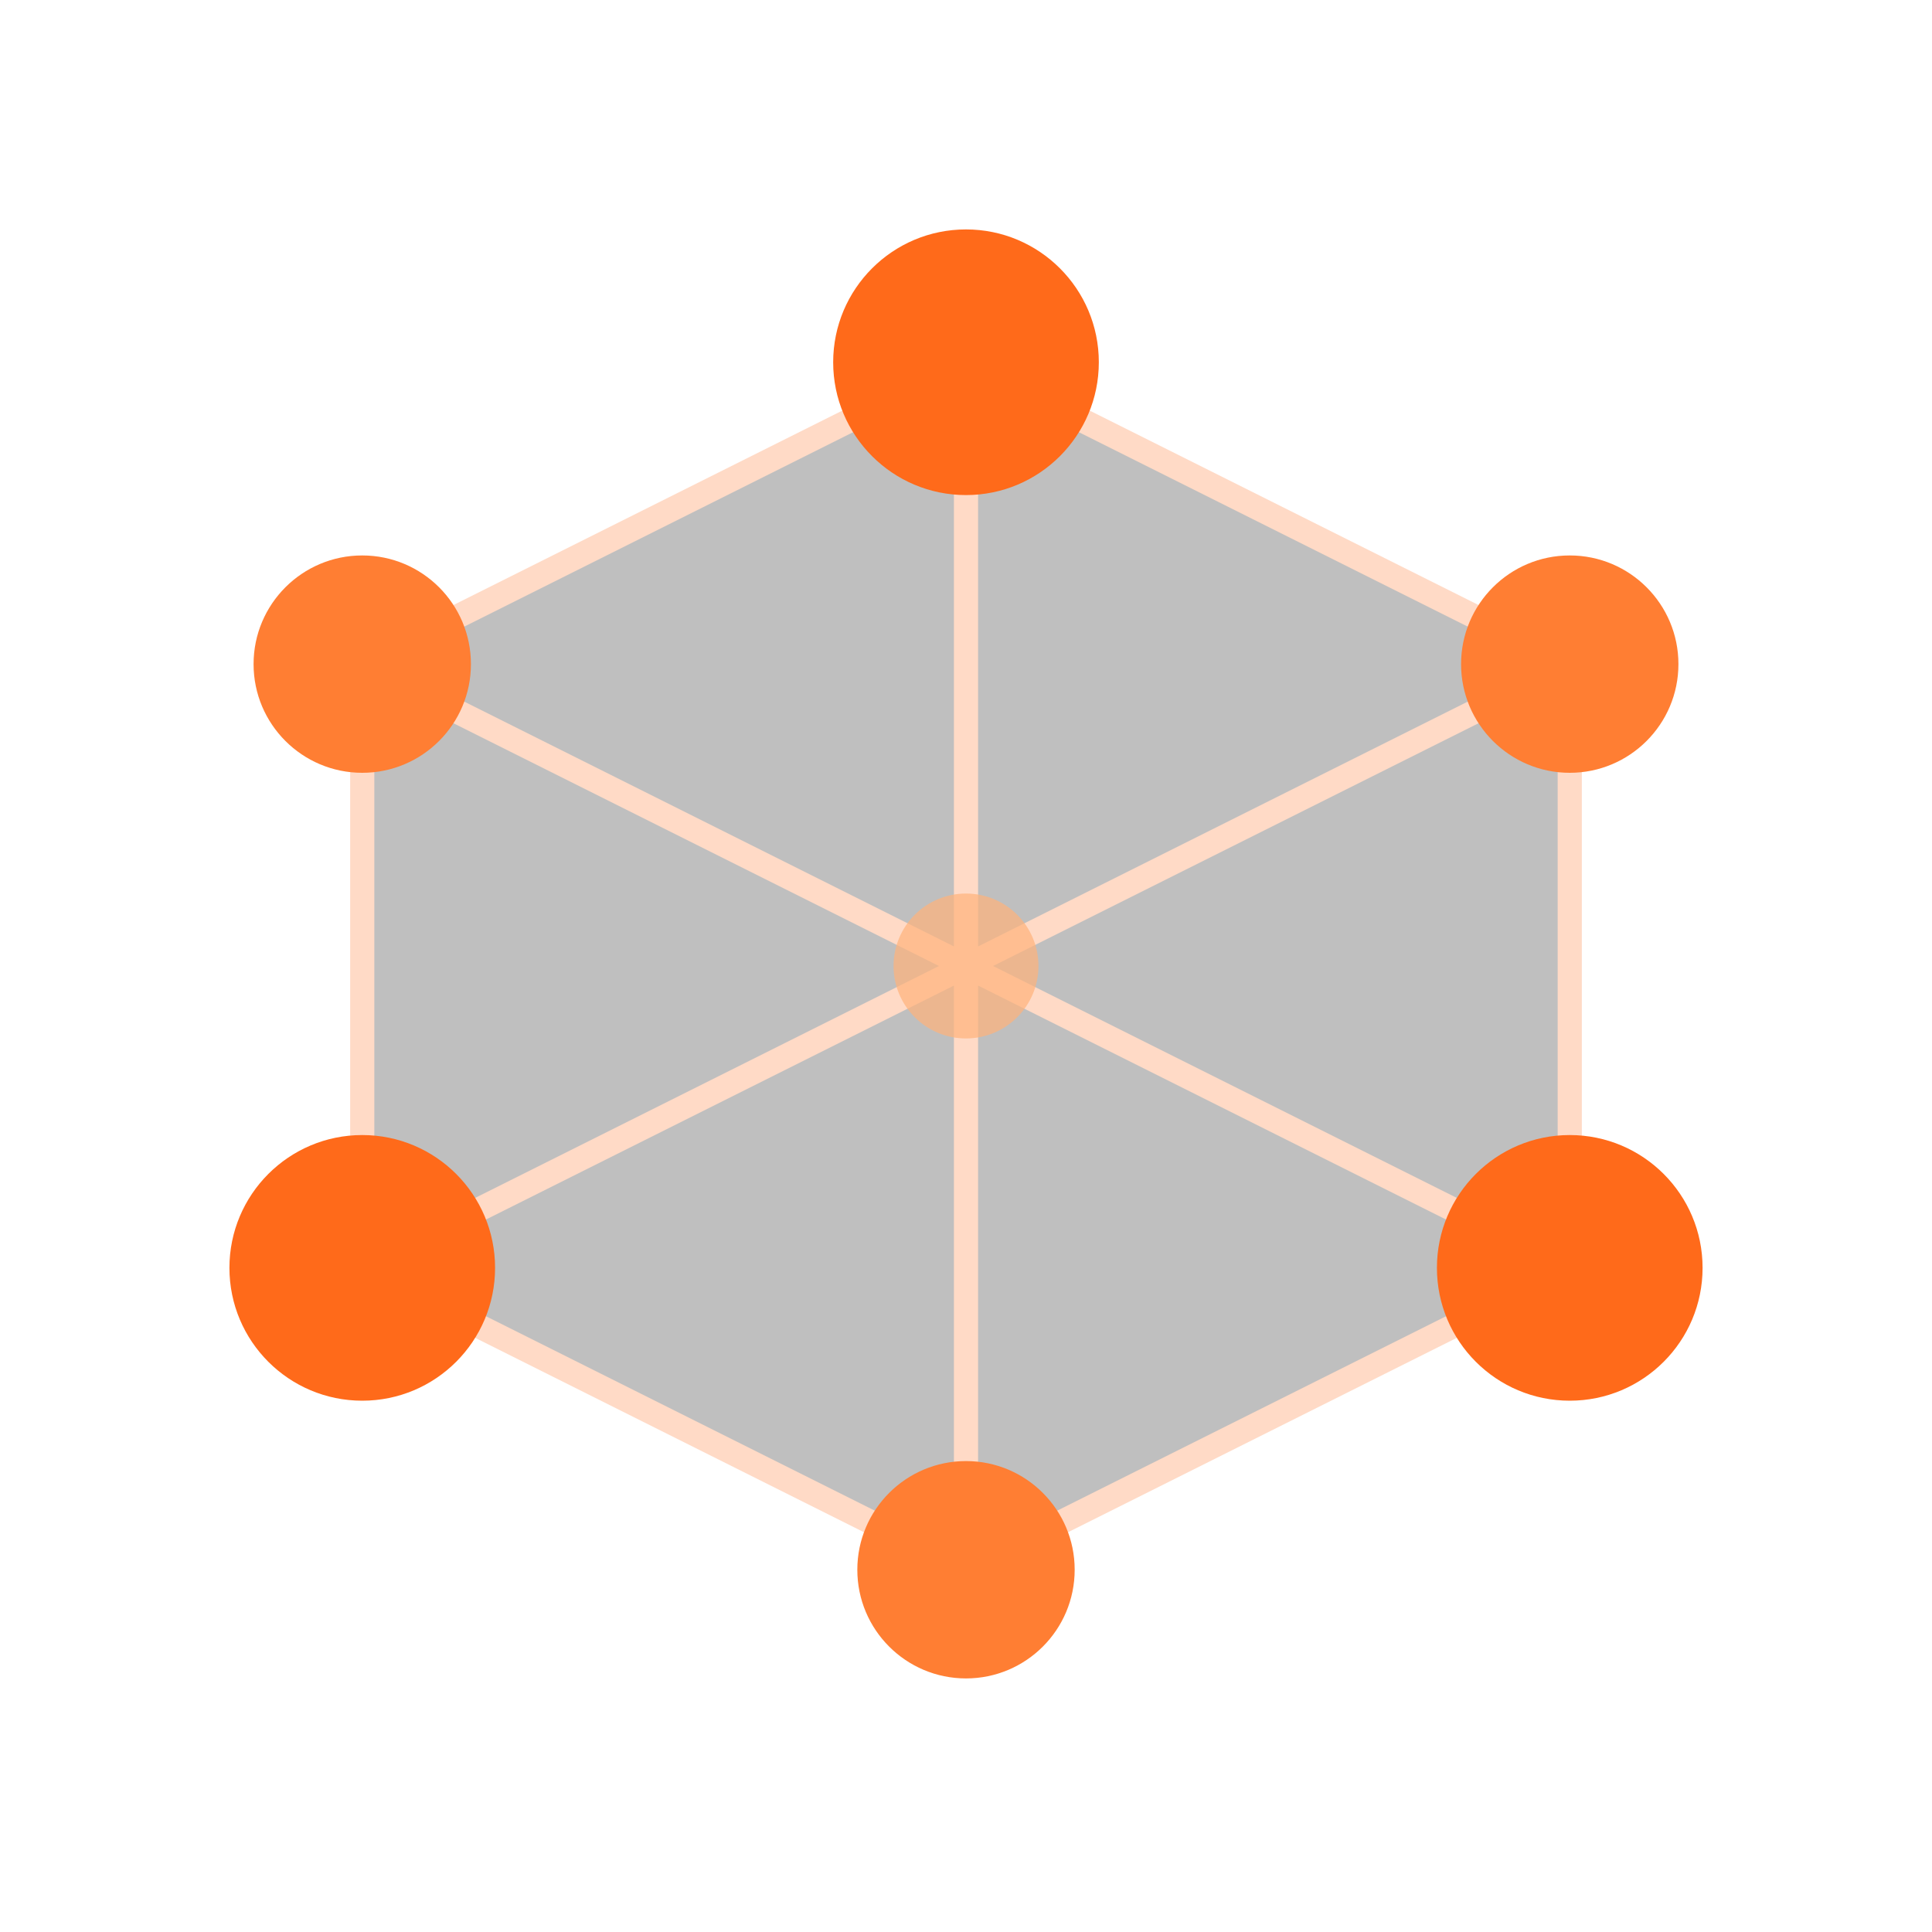
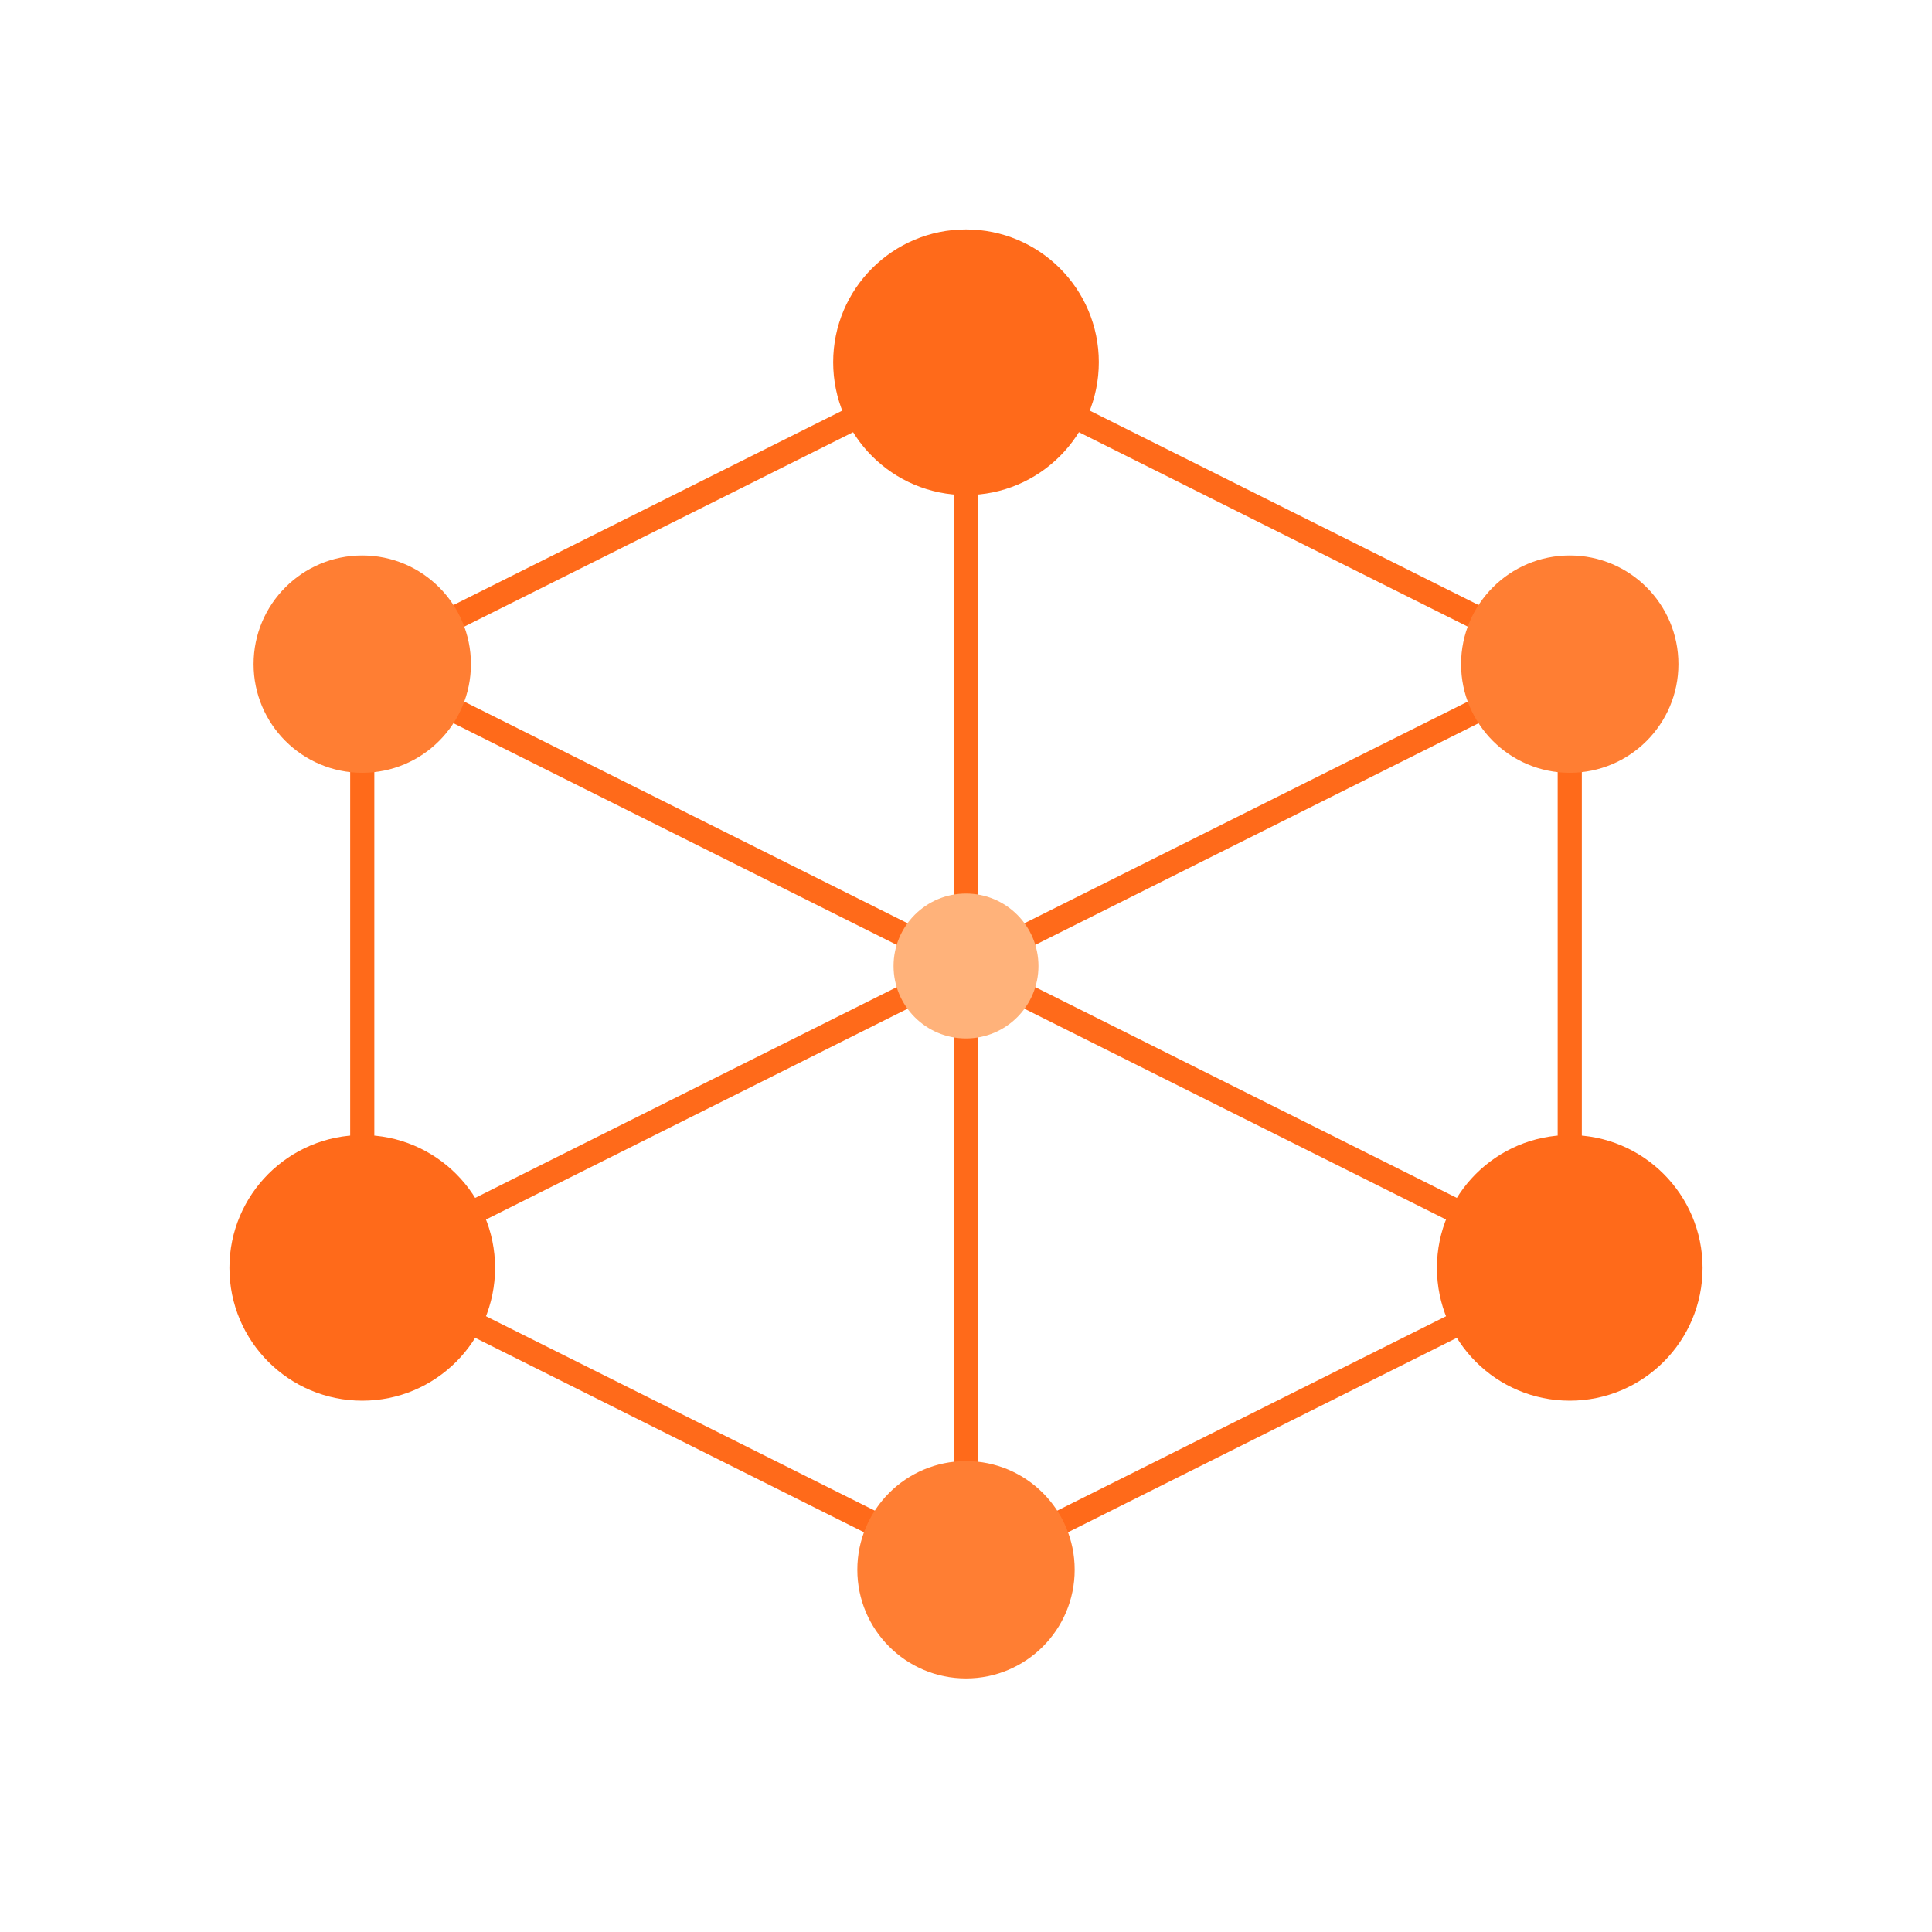
<svg xmlns="http://www.w3.org/2000/svg" viewBox="0 0 160 160">
  <style>
-     @keyframes o1{50%{transform:translate(4px,-5px)}}@keyframes o2{50%{transform:translate(6px,3px)}}@keyframes o3{50%{transform:translate(3px,6px)}}@keyframes o4{50%{transform:translate(-4px,5px)}}@keyframes o5{50%{transform:translate(-6px,-3px)}}@keyframes o6{50%{transform:translate(-3px,-6px)}}
-     @keyframes breathe{50%{opacity:.75}}@keyframes pulse{50%{r:10;opacity:1}}
-     .n{transform-box:fill-box;transform-origin:center;animation:3.2s ease-in-out infinite}.a{animation-name:o1}.b{animation-name:o2;animation-duration:3.6s}.c{animation-name:o3;animation-duration:3s}.d{animation-name:o4;animation-duration:3.8s}.e{animation-name:o5;animation-duration:3.3s}.f{animation-name:o6;animation-duration:3.5s}.links{animation:breathe 2.4s ease-in-out infinite}.core{animation:pulse 1.6s ease-in-out infinite}
+     @keyframes orbit1{0%,100%{transform:translate(0,0)}50%{transform:translate(4px,-5px)}}
+     @keyframes orbit2{0%,100%{transform:translate(0,0)}50%{transform:translate(6px,3px)}}
+     @keyframes orbit3{0%,100%{transform:translate(0,0)}50%{transform:translate(3px,6px)}}
+     @keyframes orbit4{0%,100%{transform:translate(0,0)}50%{transform:translate(-4px,5px)}}
+     @keyframes orbit5{0%,100%{transform:translate(0,0)}50%{transform:translate(-6px,-3px)}}
+     @keyframes orbit6{0%,100%{transform:translate(0,0)}50%{transform:translate(-3px,-6px)}}
+     @keyframes line-breathe{0%,100%{opacity:.2}50%{opacity:.7}}
+     @keyframes core-pulse{0%,100%{r:6;opacity:.7}50%{r:10;opacity:1}}
+     .o1{transform-box:fill-box;transform-origin:center;animation:orbit1 3.2s ease-in-out infinite}.o2{transform-box:fill-box;transform-origin:center;animation:orbit2 3.6s ease-in-out infinite}.o3{transform-box:fill-box;transform-origin:center;animation:orbit3 3s ease-in-out infinite}.o4{transform-box:fill-box;transform-origin:center;animation:orbit4 3.8s ease-in-out infinite}.o5{transform-box:fill-box;transform-origin:center;animation:orbit5 3.3s ease-in-out infinite}.o6{transform-box:fill-box;transform-origin:center;animation:orbit6 3.5s ease-in-out infinite}
+     .ln{animation:line-breathe 2.4s ease-in-out infinite}.ln:nth-child(2){animation-delay:.1s}.ln:nth-child(3){animation-delay:.2s}.ln:nth-child(4){animation-delay:.3s}.ln:nth-child(5){animation-delay:.4s}.ln:nth-child(6){animation-delay:.5s}.ln:nth-child(7){animation-delay:.15s}.ln:nth-child(8){animation-delay:.25s}.ln:nth-child(9){animation-delay:.35s}.ln:nth-child(10){animation-delay:.45s}.ln:nth-child(11){animation-delay:.05s}.ln:nth-child(12){animation-delay:.55s}.core{animation:core-pulse 1.6s ease-in-out infinite}
  </style>
-   <g class="links" stroke="#FF6A1A" stroke-width="2" opacity=".25">
-     <path d="M80 80 80 30M80 80 130 55M80 80 130 105M80 80 80 130M80 80 30 105M80 80 30 55M80 30 130 55 130 105 80 130 30 105 30 55Z" />
+   <g fill="none" stroke="#FF6A1A" stroke-width="2">
+     <line class="ln" x1="80" y1="80" x2="80" y2="30" />
+     <line class="ln" x1="80" y1="80" x2="130" y2="55" />
+     <line class="ln" x1="80" y1="80" x2="130" y2="105" />
+     <line class="ln" x1="80" y1="80" x2="80" y2="130" />
+     <line class="ln" x1="80" y1="80" x2="30" y2="105" />
+     <line class="ln" x1="80" y1="80" x2="30" y2="55" />
+     <line class="ln" x1="80" y1="30" x2="130" y2="55" />
+     <line class="ln" x1="130" y1="55" x2="130" y2="105" />
+     <line class="ln" x1="130" y1="105" x2="80" y2="130" />
+     <line class="ln" x1="80" y1="130" x2="30" y2="105" />
+     <line class="ln" x1="30" y1="105" x2="30" y2="55" />
+     <line class="ln" x1="30" y1="55" x2="80" y2="30" />
  </g>
-   <circle class="core" cx="80" cy="80" r="6" fill="#FFB27A" opacity=".7" />
-   <circle class="n a" cx="80" cy="30" r="11" fill="#FF6A1A" />
-   <circle class="n b" cx="130" cy="55" r="9" fill="#FF7E33" />
-   <circle class="n c" cx="130" cy="105" r="11" fill="#FF6A1A" />
-   <circle class="n d" cx="80" cy="130" r="9" fill="#FF7E33" />
-   <circle class="n e" cx="30" cy="105" r="11" fill="#FF6A1A" />
-   <circle class="n f" cx="30" cy="55" r="9" fill="#FF7E33" />
+   <circle class="core" cx="80" cy="80" r="6" fill="#FFB27A" />
+   <circle class="o1" cx="80" cy="30" r="11" fill="#FF6A1A" />
+   <circle class="o2" cx="130" cy="55" r="9" fill="#FF7E33" />
+   <circle class="o3" cx="130" cy="105" r="11" fill="#FF6A1A" />
+   <circle class="o4" cx="80" cy="130" r="9" fill="#FF7E33" />
+   <circle class="o5" cx="30" cy="105" r="11" fill="#FF6A1A" />
+   <circle class="o6" cx="30" cy="55" r="9" fill="#FF7E33" />
</svg>
